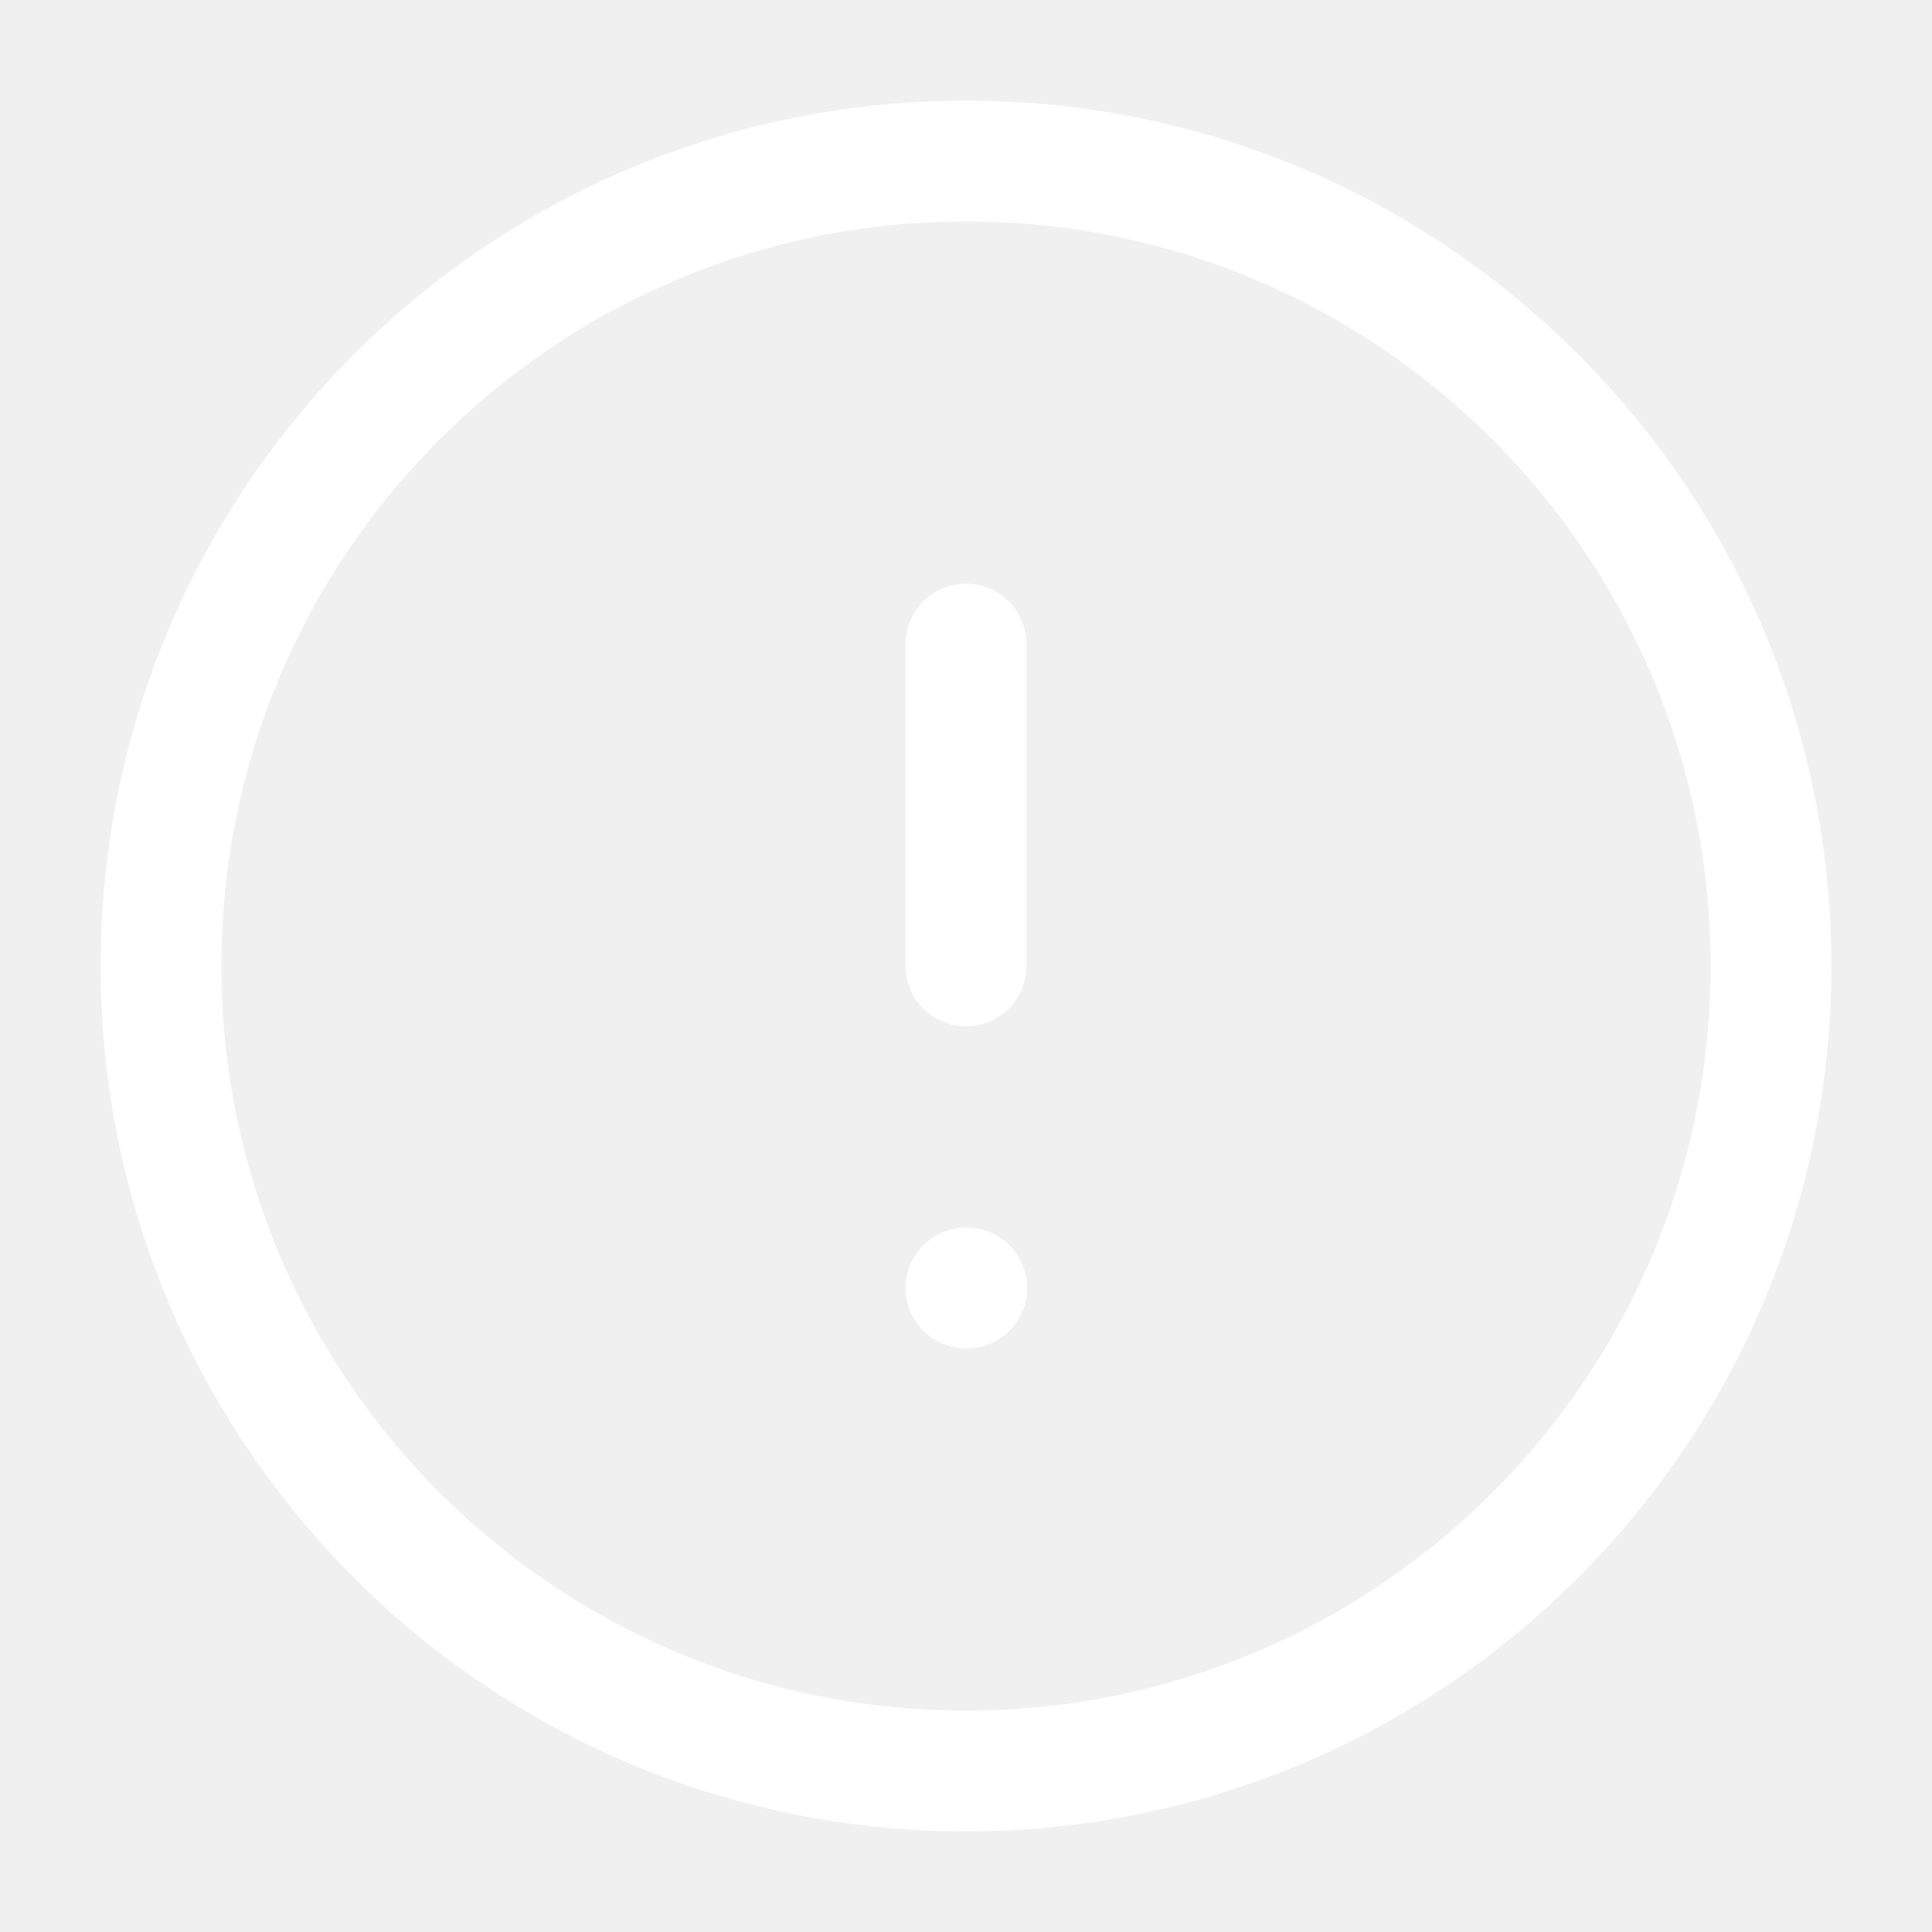
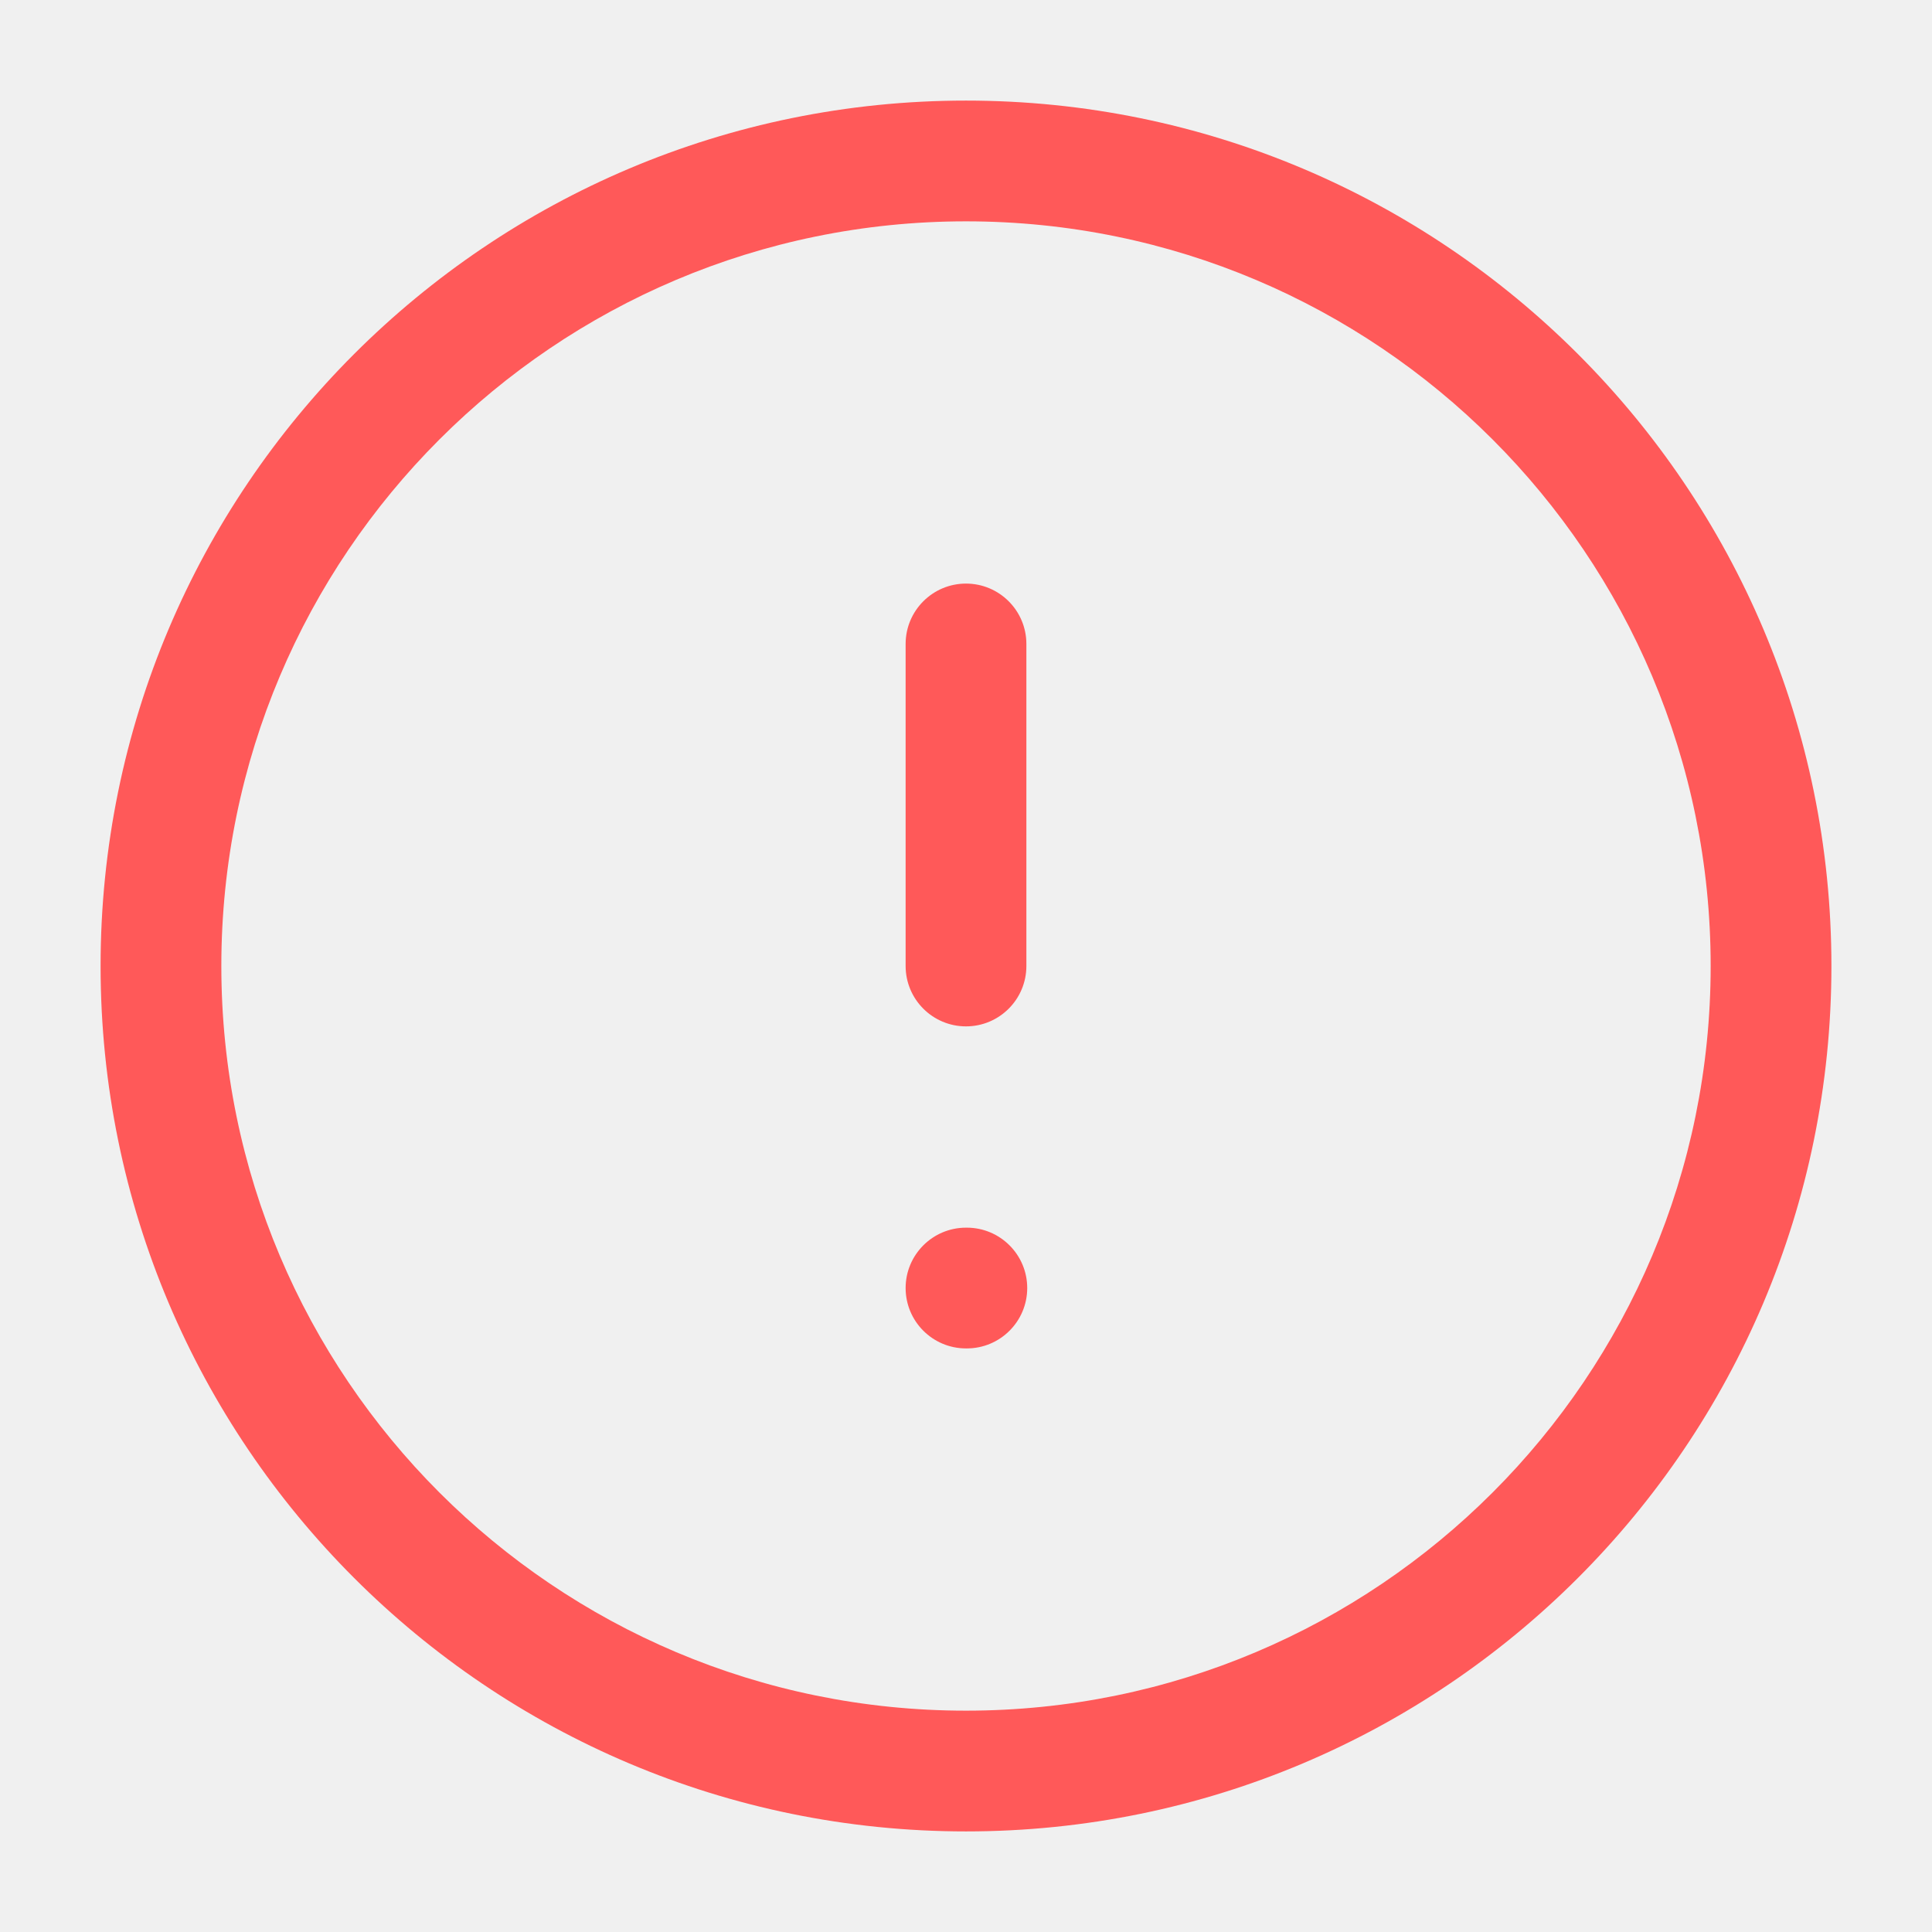
- <svg xmlns="http://www.w3.org/2000/svg" width="32" height="32" viewBox="0 0 32 32" fill="none">
-   <path fill-rule="evenodd" clip-rule="evenodd" d="M16 3.667C9.189 3.667 3.667 9.189 3.667 16C3.667 22.812 9.189 28.333 16 28.333C22.811 28.333 28.333 22.812 28.333 16C28.333 9.189 22.811 3.667 16 3.667ZM1.667 16C1.667 8.084 8.084 1.667 16 1.667C23.916 1.667 30.333 8.084 30.333 16C30.333 23.916 23.916 30.333 16 30.333C8.084 30.333 1.667 23.916 1.667 16ZM16 9.667C16.552 9.667 17 10.114 17 10.667V16C17 16.552 16.552 17 16 17C15.448 17 15 16.552 15 16V10.667C15 10.114 15.448 9.667 16 9.667ZM15 21.333C15 20.781 15.448 20.333 16 20.333H16.013C16.566 20.333 17.013 20.781 17.013 21.333C17.013 21.886 16.566 22.333 16.013 22.333H16C15.448 22.333 15 21.886 15 21.333Z" fill="white" />
+ <svg xmlns="http://www.w3.org/2000/svg" width="16" height="16" viewBox="0 0 16 16" fill="none">
+   <g clip-path="url(#clip0_5168_405)">
+     <path fill-rule="evenodd" clip-rule="evenodd" d="M8 1.833C4.594 1.833 1.833 4.594 1.833 8C1.833 11.406 4.594 14.167 8 14.167C11.406 14.167 14.167 11.406 14.167 8C14.167 4.594 11.406 1.833 8 1.833ZM0.833 8C0.833 4.042 4.042 0.833 8 0.833C11.958 0.833 15.167 4.042 15.167 8C15.167 11.958 11.958 15.167 8 15.167C4.042 15.167 0.833 11.958 0.833 8ZM8 4.833C8.276 4.833 8.5 5.057 8.5 5.333V8C8.5 8.276 8.276 8.5 8 8.5C7.724 8.5 7.5 8.276 7.5 8V5.333C7.5 5.057 7.724 4.833 8 4.833ZM7.5 10.667C7.5 10.391 7.724 10.167 8 10.167H8.007C8.283 10.167 8.507 10.391 8.507 10.667C8.507 10.943 8.283 11.167 8.007 11.167H8C7.724 11.167 7.5 10.943 7.5 10.667Z" fill="#FF5959" />
+   </g>
+   <defs>
+     <clipPath id="clip0_5168_405">
+       <rect width="16" height="16" fill="white" />
+     </clipPath>
+   </defs>
</svg>
